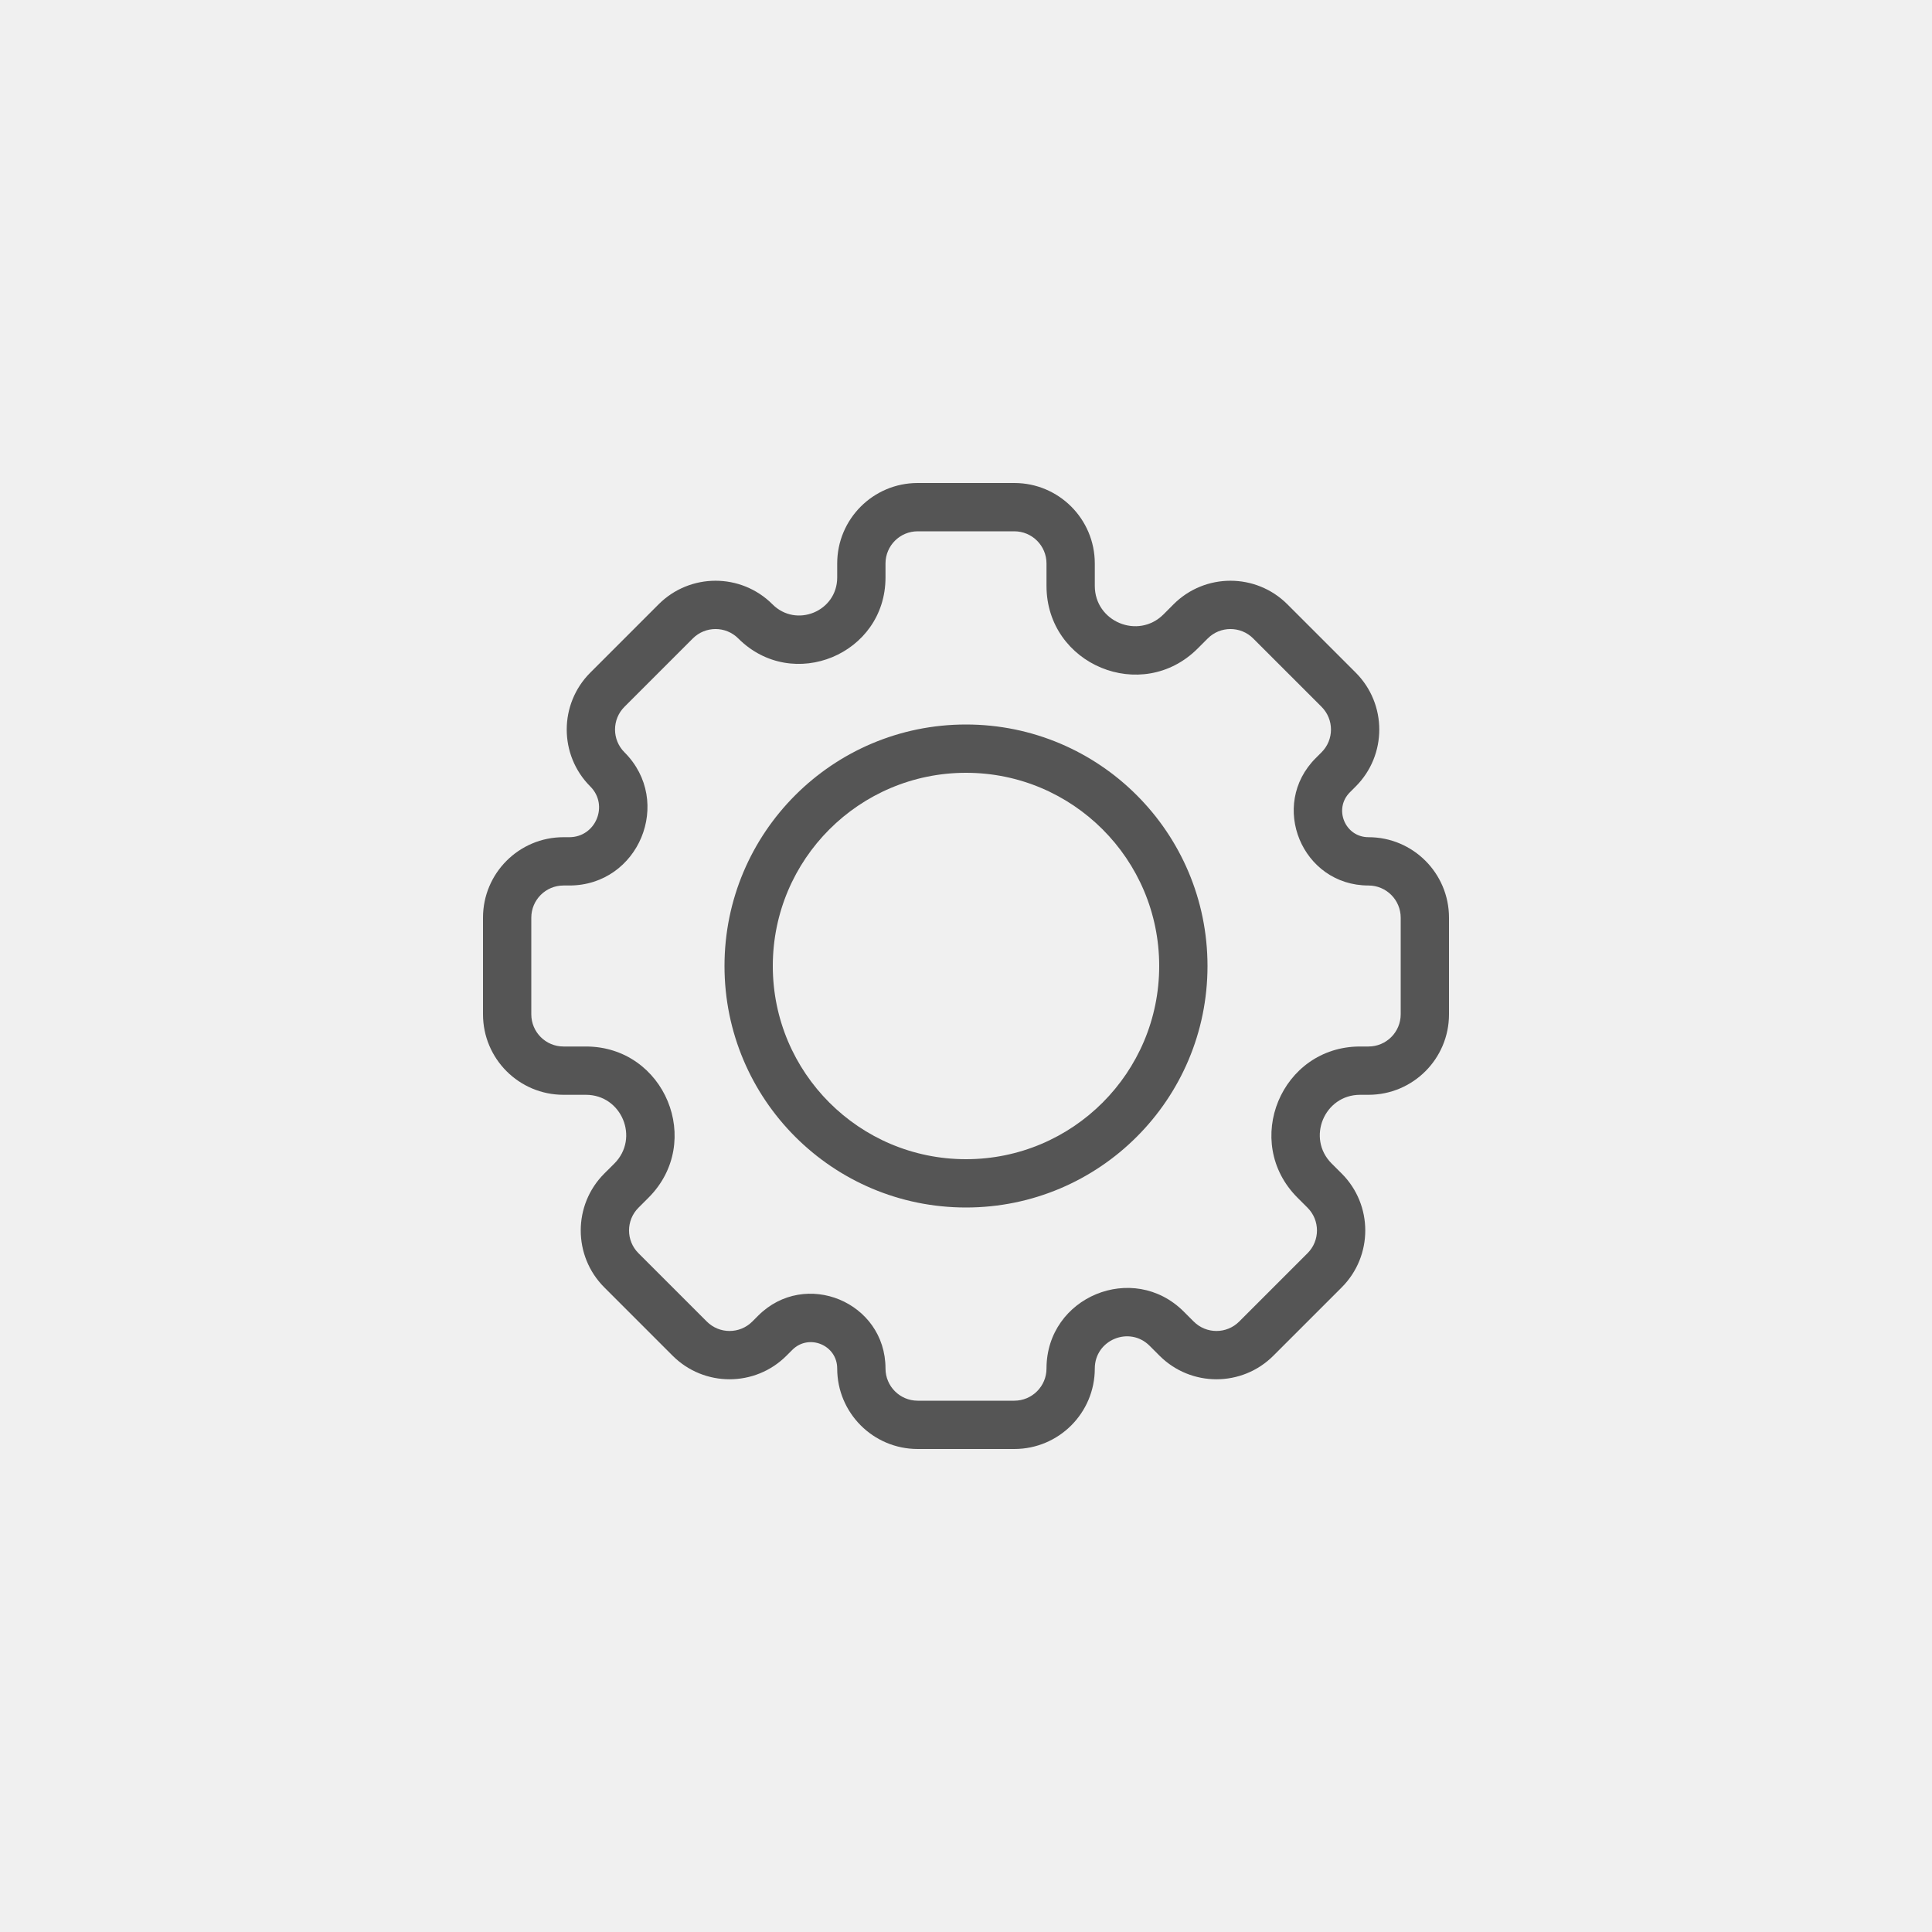
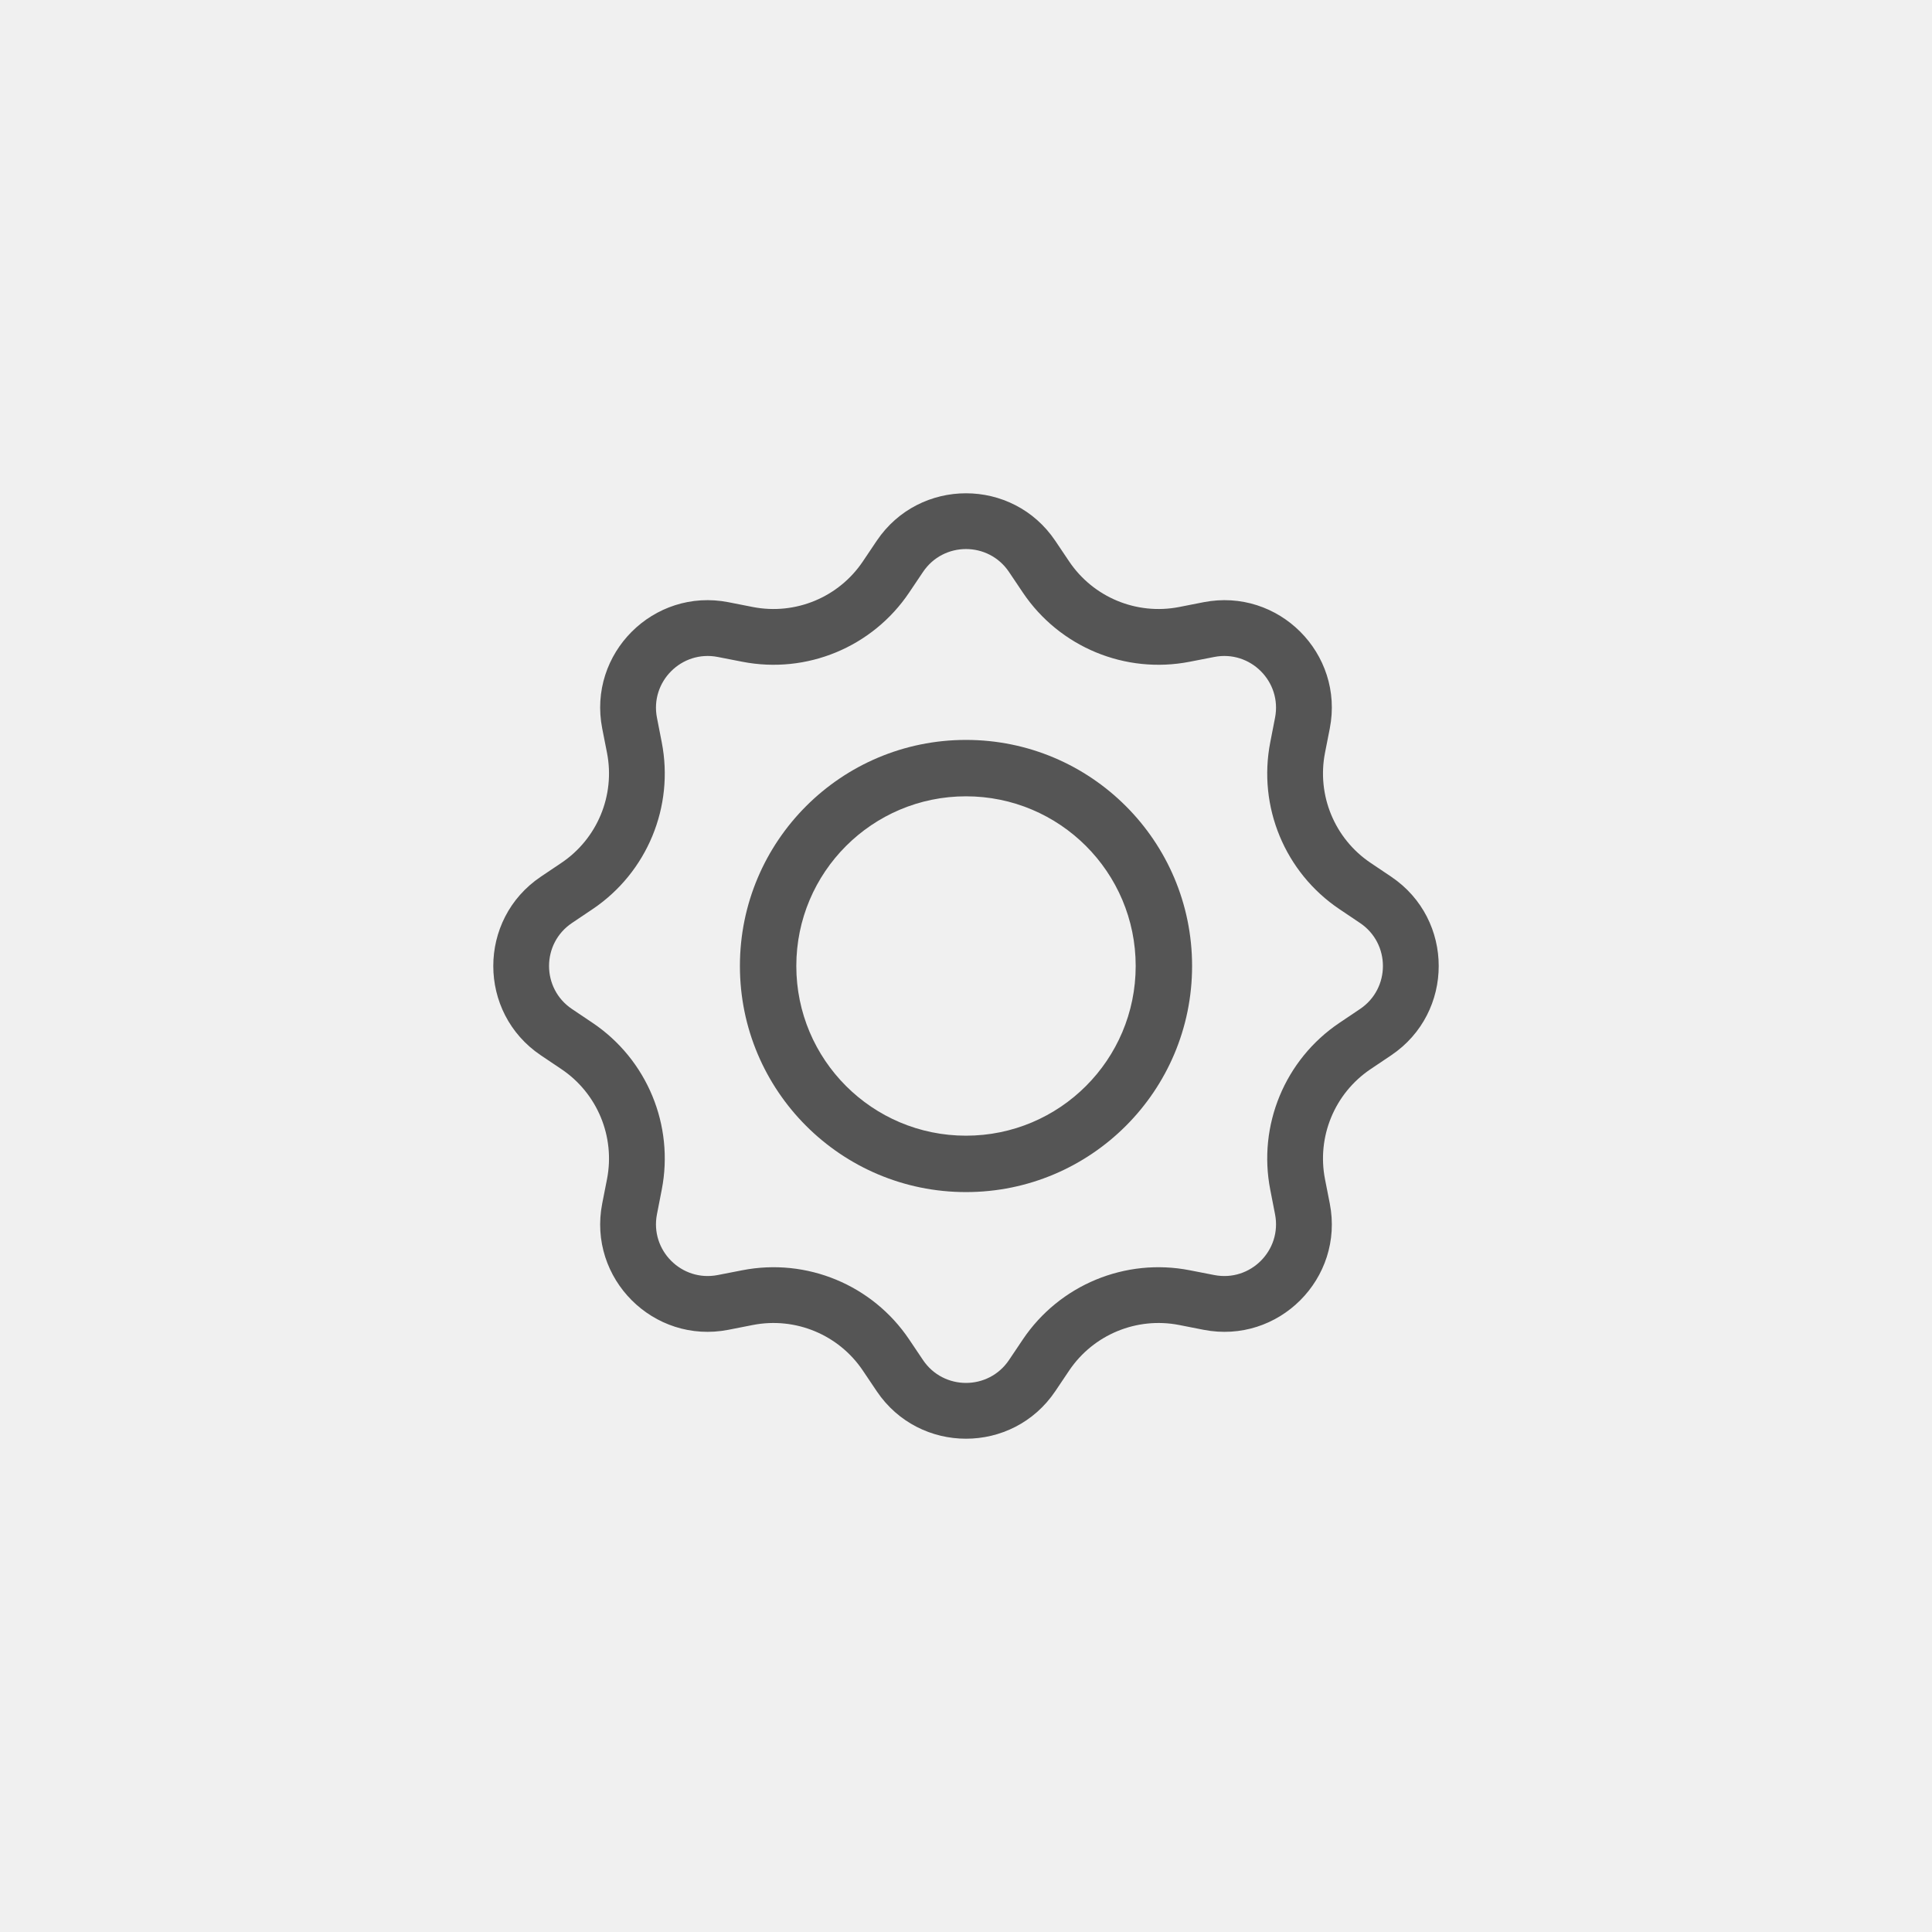
- <svg xmlns="http://www.w3.org/2000/svg" width="48" height="48" viewBox="0 0 48 48" fill="none">
-   <mask id="path-1-inside-1_1619_3720" fill="white">
-     <path fill-rule="evenodd" clip-rule="evenodd" d="M20.8 14C20.8 12.895 21.695 12 22.8 12H25.2C26.305 12 27.2 12.895 27.2 14V14.556C27.2 15.447 28.277 15.893 28.907 15.264L29.156 15.014C29.937 14.233 31.204 14.233 31.985 15.014L33.682 16.711C34.463 17.492 34.463 18.759 33.682 19.54L33.538 19.684C33.126 20.096 33.417 20.8 34 20.8C35.105 20.8 36 21.695 36 22.8V25.2C36 26.305 35.105 27.2 34 27.2H33.792C32.901 27.2 32.455 28.277 33.084 28.907L33.334 29.156C34.115 29.937 34.115 31.204 33.334 31.985L31.637 33.682C30.856 34.463 29.589 34.463 28.808 33.682L28.562 33.436C28.059 32.933 27.2 33.289 27.2 34C27.2 35.105 26.305 36 25.2 36H22.8C21.695 36 20.8 35.105 20.8 34C20.8 33.417 20.096 33.126 19.684 33.538L19.54 33.682C18.759 34.463 17.492 34.463 16.711 33.682L15.014 31.985C14.233 31.204 14.233 29.937 15.014 29.156L15.264 28.907C15.893 28.277 15.447 27.2 14.556 27.2H14C12.895 27.2 12 26.305 12 25.2V22.8C12 21.695 12.895 20.8 14 20.8H14.144C14.802 20.8 15.131 20.005 14.666 19.54C13.885 18.759 13.885 17.492 14.666 16.711L16.363 15.014C17.144 14.233 18.411 14.233 19.192 15.014C19.785 15.608 20.8 15.187 20.8 14.348V14ZM24 28.8C26.651 28.8 28.8 26.651 28.8 24C28.8 21.349 26.651 19.2 24 19.2C21.349 19.2 19.2 21.349 19.2 24C19.2 26.651 21.349 28.8 24 28.8Z" />
-   </mask>
-   <path d="M28.907 15.264L29.756 16.112L29.756 16.112L28.907 15.264ZM29.156 15.014L28.308 14.166L28.308 14.166L29.156 15.014ZM31.985 15.014L31.136 15.863L31.136 15.863L31.985 15.014ZM33.682 16.711L34.53 15.863L34.53 15.863L33.682 16.711ZM33.682 19.54L32.833 18.691L32.833 18.691L33.682 19.54ZM33.538 19.684L34.386 20.532L34.386 20.532L33.538 19.684ZM33.334 31.985L34.182 32.833L34.182 32.833L33.334 31.985ZM31.637 33.682L30.788 32.833L30.788 32.833L31.637 33.682ZM19.684 33.538L18.835 32.689L18.835 32.689L19.684 33.538ZM19.54 33.682L20.388 34.53L20.388 34.53L19.54 33.682ZM16.711 33.682L15.863 34.53L15.863 34.53L16.711 33.682ZM15.014 31.985L15.863 31.136L15.863 31.136L15.014 31.985ZM15.014 29.156L15.863 30.005L15.863 30.005L15.014 29.156ZM15.264 28.907L14.415 28.059L14.415 28.059L15.264 28.907ZM14.666 19.54L15.515 18.691L15.515 18.691L14.666 19.54ZM14.666 16.711L13.818 15.863L13.818 15.863L14.666 16.711ZM16.363 15.014L17.212 15.863L17.212 15.863L16.363 15.014ZM19.192 15.014L20.04 14.166L20.04 14.166L19.192 15.014ZM22.8 10.8C21.033 10.8 19.6 12.233 19.6 14H22C22 13.558 22.358 13.2 22.8 13.2V10.8ZM25.2 10.8H22.8V13.2H25.2V10.8ZM28.4 14C28.4 12.233 26.967 10.8 25.2 10.8V13.2C25.642 13.2 26 13.558 26 14H28.4ZM28.4 14.556V14H26V14.556H28.4ZM28.059 14.415C28.078 14.395 28.118 14.371 28.17 14.362C28.215 14.354 28.251 14.361 28.276 14.372C28.302 14.382 28.333 14.403 28.359 14.44C28.389 14.483 28.4 14.529 28.4 14.556H26C26 16.516 28.37 17.498 29.756 16.112L28.059 14.415ZM28.308 14.166L28.059 14.415L29.756 16.112L30.005 15.863L28.308 14.166ZM32.833 14.166C31.584 12.916 29.558 12.916 28.308 14.166L30.005 15.863C30.317 15.55 30.824 15.55 31.136 15.863L32.833 14.166ZM34.53 15.863L32.833 14.166L31.136 15.863L32.833 17.56L34.53 15.863ZM34.53 20.388C35.78 19.139 35.78 17.112 34.53 15.863L32.833 17.56C33.146 17.872 33.146 18.379 32.833 18.691L34.53 20.388ZM34.386 20.532L34.53 20.388L32.833 18.691L32.689 18.835L34.386 20.532ZM34 19.6C34.487 19.6 34.73 20.188 34.386 20.532L32.689 18.835C31.521 20.003 32.348 22 34 22V19.6ZM37.2 22.8C37.2 21.033 35.767 19.6 34 19.6V22C34.442 22 34.8 22.358 34.8 22.8H37.2ZM37.2 25.2V22.8H34.8V25.2H37.2ZM34 28.4C35.767 28.4 37.2 26.967 37.2 25.2H34.8C34.8 25.642 34.442 26 34 26V28.4ZM33.792 28.4H34V26H33.792V28.4ZM33.933 28.059C33.953 28.078 33.977 28.118 33.986 28.17C33.994 28.215 33.987 28.251 33.976 28.276C33.966 28.302 33.945 28.333 33.908 28.359C33.865 28.389 33.819 28.4 33.792 28.4V26C31.832 26 30.85 28.37 32.236 29.756L33.933 28.059ZM34.182 28.308L33.933 28.059L32.236 29.756L32.485 30.005L34.182 28.308ZM34.182 32.833C35.432 31.584 35.432 29.558 34.182 28.308L32.485 30.005C32.798 30.317 32.798 30.824 32.485 31.136L34.182 32.833ZM32.485 34.53L34.182 32.833L32.485 31.136L30.788 32.833L32.485 34.53ZM27.96 34.53C29.209 35.78 31.236 35.78 32.485 34.53L30.788 32.833C30.476 33.146 29.969 33.146 29.657 32.833L27.96 34.53ZM27.714 34.284L27.96 34.53L29.657 32.833L29.411 32.587L27.714 34.284ZM28.4 34C28.4 34.358 27.967 34.538 27.714 34.284L29.411 32.587C28.152 31.329 26 32.22 26 34H28.4ZM25.2 37.2C26.967 37.2 28.4 35.767 28.4 34H26C26 34.442 25.642 34.8 25.2 34.8V37.2ZM22.8 37.2H25.2V34.8H22.8V37.2ZM19.6 34C19.6 35.767 21.033 37.2 22.8 37.2V34.8C22.358 34.8 22 34.442 22 34H19.6ZM20.532 34.386C20.188 34.73 19.6 34.487 19.6 34H22C22 32.348 20.003 31.521 18.835 32.689L20.532 34.386ZM20.388 34.53L20.532 34.386L18.835 32.689L18.691 32.833L20.388 34.53ZM15.863 34.53C17.113 35.78 19.139 35.78 20.388 34.53L18.691 32.833C18.379 33.146 17.872 33.146 17.56 32.833L15.863 34.53ZM14.166 32.833L15.863 34.53L17.56 32.833L15.863 31.136L14.166 32.833ZM14.166 28.308C12.916 29.558 12.916 31.584 14.166 32.833L15.863 31.136C15.55 30.824 15.55 30.317 15.863 30.005L14.166 28.308ZM14.415 28.059L14.166 28.308L15.863 30.005L16.112 29.756L14.415 28.059ZM14.556 28.4C14.529 28.4 14.483 28.389 14.44 28.359C14.403 28.333 14.382 28.302 14.372 28.276C14.361 28.251 14.354 28.215 14.362 28.17C14.371 28.118 14.395 28.078 14.415 28.059L16.112 29.756C17.498 28.37 16.516 26 14.556 26V28.4ZM14 28.4H14.556V26H14V28.4ZM10.8 25.2C10.8 26.967 12.233 28.4 14 28.4V26C13.558 26 13.2 25.642 13.2 25.2H10.8ZM10.8 22.8V25.2H13.2V22.8H10.8ZM14 19.6C12.233 19.6 10.8 21.033 10.8 22.8H13.2C13.2 22.358 13.558 22 14 22V19.6ZM14.144 19.6H14V22H14.144V19.6ZM13.818 20.388C13.527 20.097 13.733 19.6 14.144 19.6V22C15.871 22 16.736 19.912 15.515 18.691L13.818 20.388ZM13.818 15.863C12.568 17.112 12.568 19.139 13.818 20.388L15.515 18.691C15.202 18.379 15.202 17.872 15.515 17.56L13.818 15.863ZM15.515 14.166L13.818 15.863L15.515 17.56L17.212 15.863L15.515 14.166ZM20.04 14.166C18.791 12.916 16.764 12.916 15.515 14.166L17.212 15.863C17.524 15.55 18.031 15.55 18.343 15.863L20.04 14.166ZM19.6 14.348C19.6 14.307 19.615 14.25 19.651 14.198C19.684 14.152 19.723 14.125 19.759 14.11C19.795 14.095 19.842 14.086 19.898 14.096C19.961 14.107 20.012 14.137 20.04 14.166L18.343 15.863C19.693 17.212 22 16.256 22 14.348H19.6ZM19.6 14V14.348H22V14H19.6ZM27.6 24C27.6 25.988 25.988 27.6 24 27.6V30C27.314 30 30 27.314 30 24H27.6ZM24 20.4C25.988 20.4 27.6 22.012 27.6 24H30C30 20.686 27.314 18 24 18V20.4ZM20.4 24C20.4 22.012 22.012 20.4 24 20.4V18C20.686 18 18 20.686 18 24H20.4ZM24 27.6C22.012 27.6 20.4 25.988 20.4 24H18C18 27.314 20.686 30 24 30V27.6Z" fill="#555555" mask="url(#path-1-inside-1_1619_3720)" />
+ <svg xmlns="http://www.w3.org/2000/svg" width="47" height="47" viewBox="0 0 47 47" fill="none">
+   <path fill-rule="evenodd" clip-rule="evenodd" d="M23.5 27.628C25.78 27.628 27.628 25.78 27.628 23.5C27.628 21.22 25.78 19.372 23.5 19.372C21.22 19.372 19.372 21.22 19.372 23.5C19.372 25.78 21.22 27.628 23.5 27.628ZM23.5 29C26.538 29 29 26.538 29 23.5C29 20.462 26.538 18 23.5 18C20.462 18 18 20.462 18 23.5C18 26.538 20.462 29 23.5 29Z" fill="#555555" />
+   <path fill-rule="evenodd" clip-rule="evenodd" d="M24.884 14.417L24.546 13.914C24.046 13.171 22.954 13.171 22.454 13.914L22.116 14.417C21.224 15.742 19.624 16.405 18.056 16.098L17.461 15.982C16.583 15.81 15.81 16.583 15.982 17.461L16.098 18.056C16.405 19.624 15.742 21.224 14.417 22.116L13.914 22.454C13.171 22.954 13.171 24.046 13.914 24.546L14.417 24.884C15.742 25.776 16.405 27.376 16.098 28.944L15.982 29.539C15.81 30.417 16.583 31.19 17.461 31.018L18.056 30.902C19.624 30.595 21.224 31.258 22.116 32.583L22.454 33.086C22.954 33.828 24.046 33.828 24.546 33.086L24.884 32.583C25.776 31.258 27.376 30.595 28.944 30.902L29.539 31.018C30.417 31.19 31.19 30.417 31.018 29.539L30.902 28.944C30.595 27.376 31.258 25.776 32.583 24.884L33.086 24.546C33.828 24.046 33.828 22.954 33.086 22.454L32.583 22.116C31.258 21.224 30.595 19.624 30.902 18.056L31.018 17.461C31.19 16.583 30.417 15.81 29.539 15.982L28.944 16.098C27.376 16.405 25.776 15.742 24.884 14.417ZM25.672 13.156C24.634 11.615 22.366 11.615 21.328 13.156L20.99 13.659C20.402 14.532 19.349 14.968 18.316 14.767L17.721 14.65C15.898 14.294 14.294 15.898 14.65 17.721L14.767 18.316C14.968 19.349 14.532 20.402 13.659 20.99L13.156 21.328C11.615 22.366 11.615 24.634 13.156 25.672L13.659 26.01C14.532 26.598 14.968 27.651 14.767 28.684L14.65 29.279C14.294 31.102 15.898 32.706 17.721 32.35L18.316 32.233C19.349 32.032 20.402 32.468 20.99 33.341L21.328 33.844C22.366 35.385 24.634 35.385 25.672 33.844L26.01 33.341C26.598 32.468 27.651 32.032 28.684 32.233L29.279 32.35C31.102 32.706 32.706 31.102 32.35 29.279L32.233 28.684C32.032 27.651 32.468 26.598 33.341 26.01L33.844 25.672C35.385 24.634 35.385 22.366 33.844 21.328L33.341 20.99C32.468 20.402 32.032 19.349 32.233 18.316L32.35 17.721C32.706 15.898 31.102 14.294 29.279 14.65L28.684 14.767C27.651 14.968 26.598 14.532 26.01 13.659L25.672 13.156Z" fill="#555555" />
</svg>
